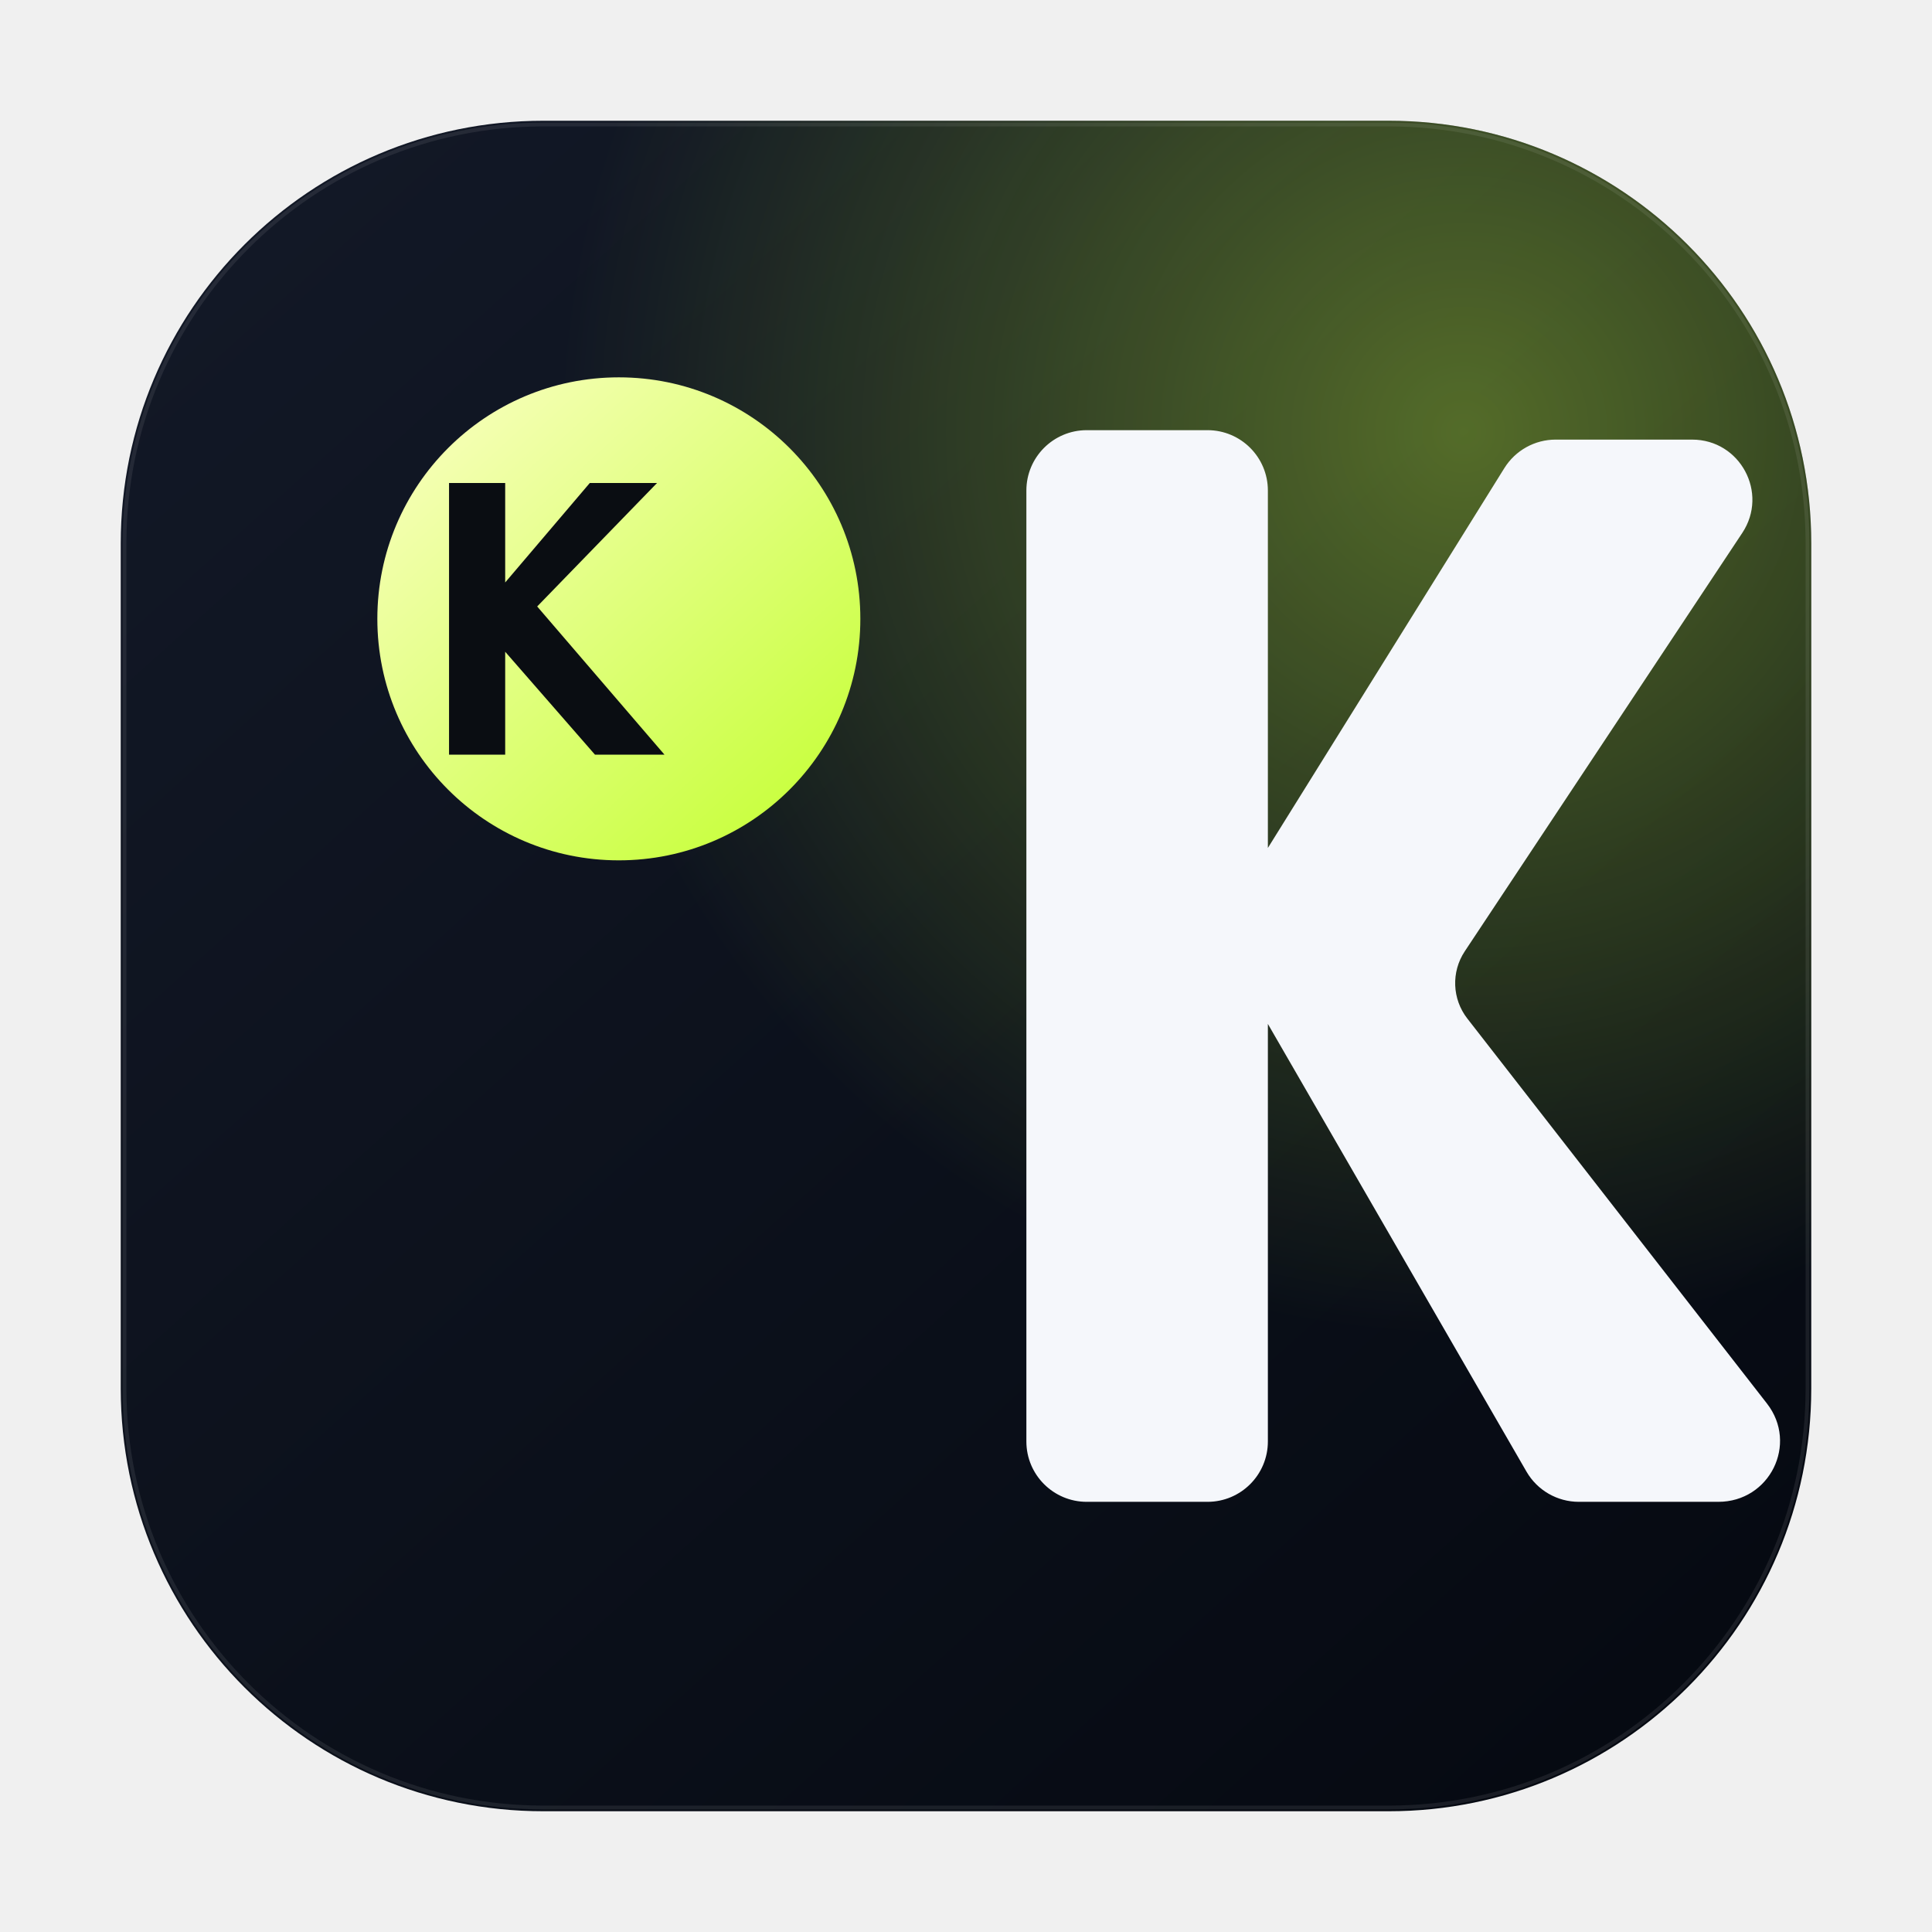
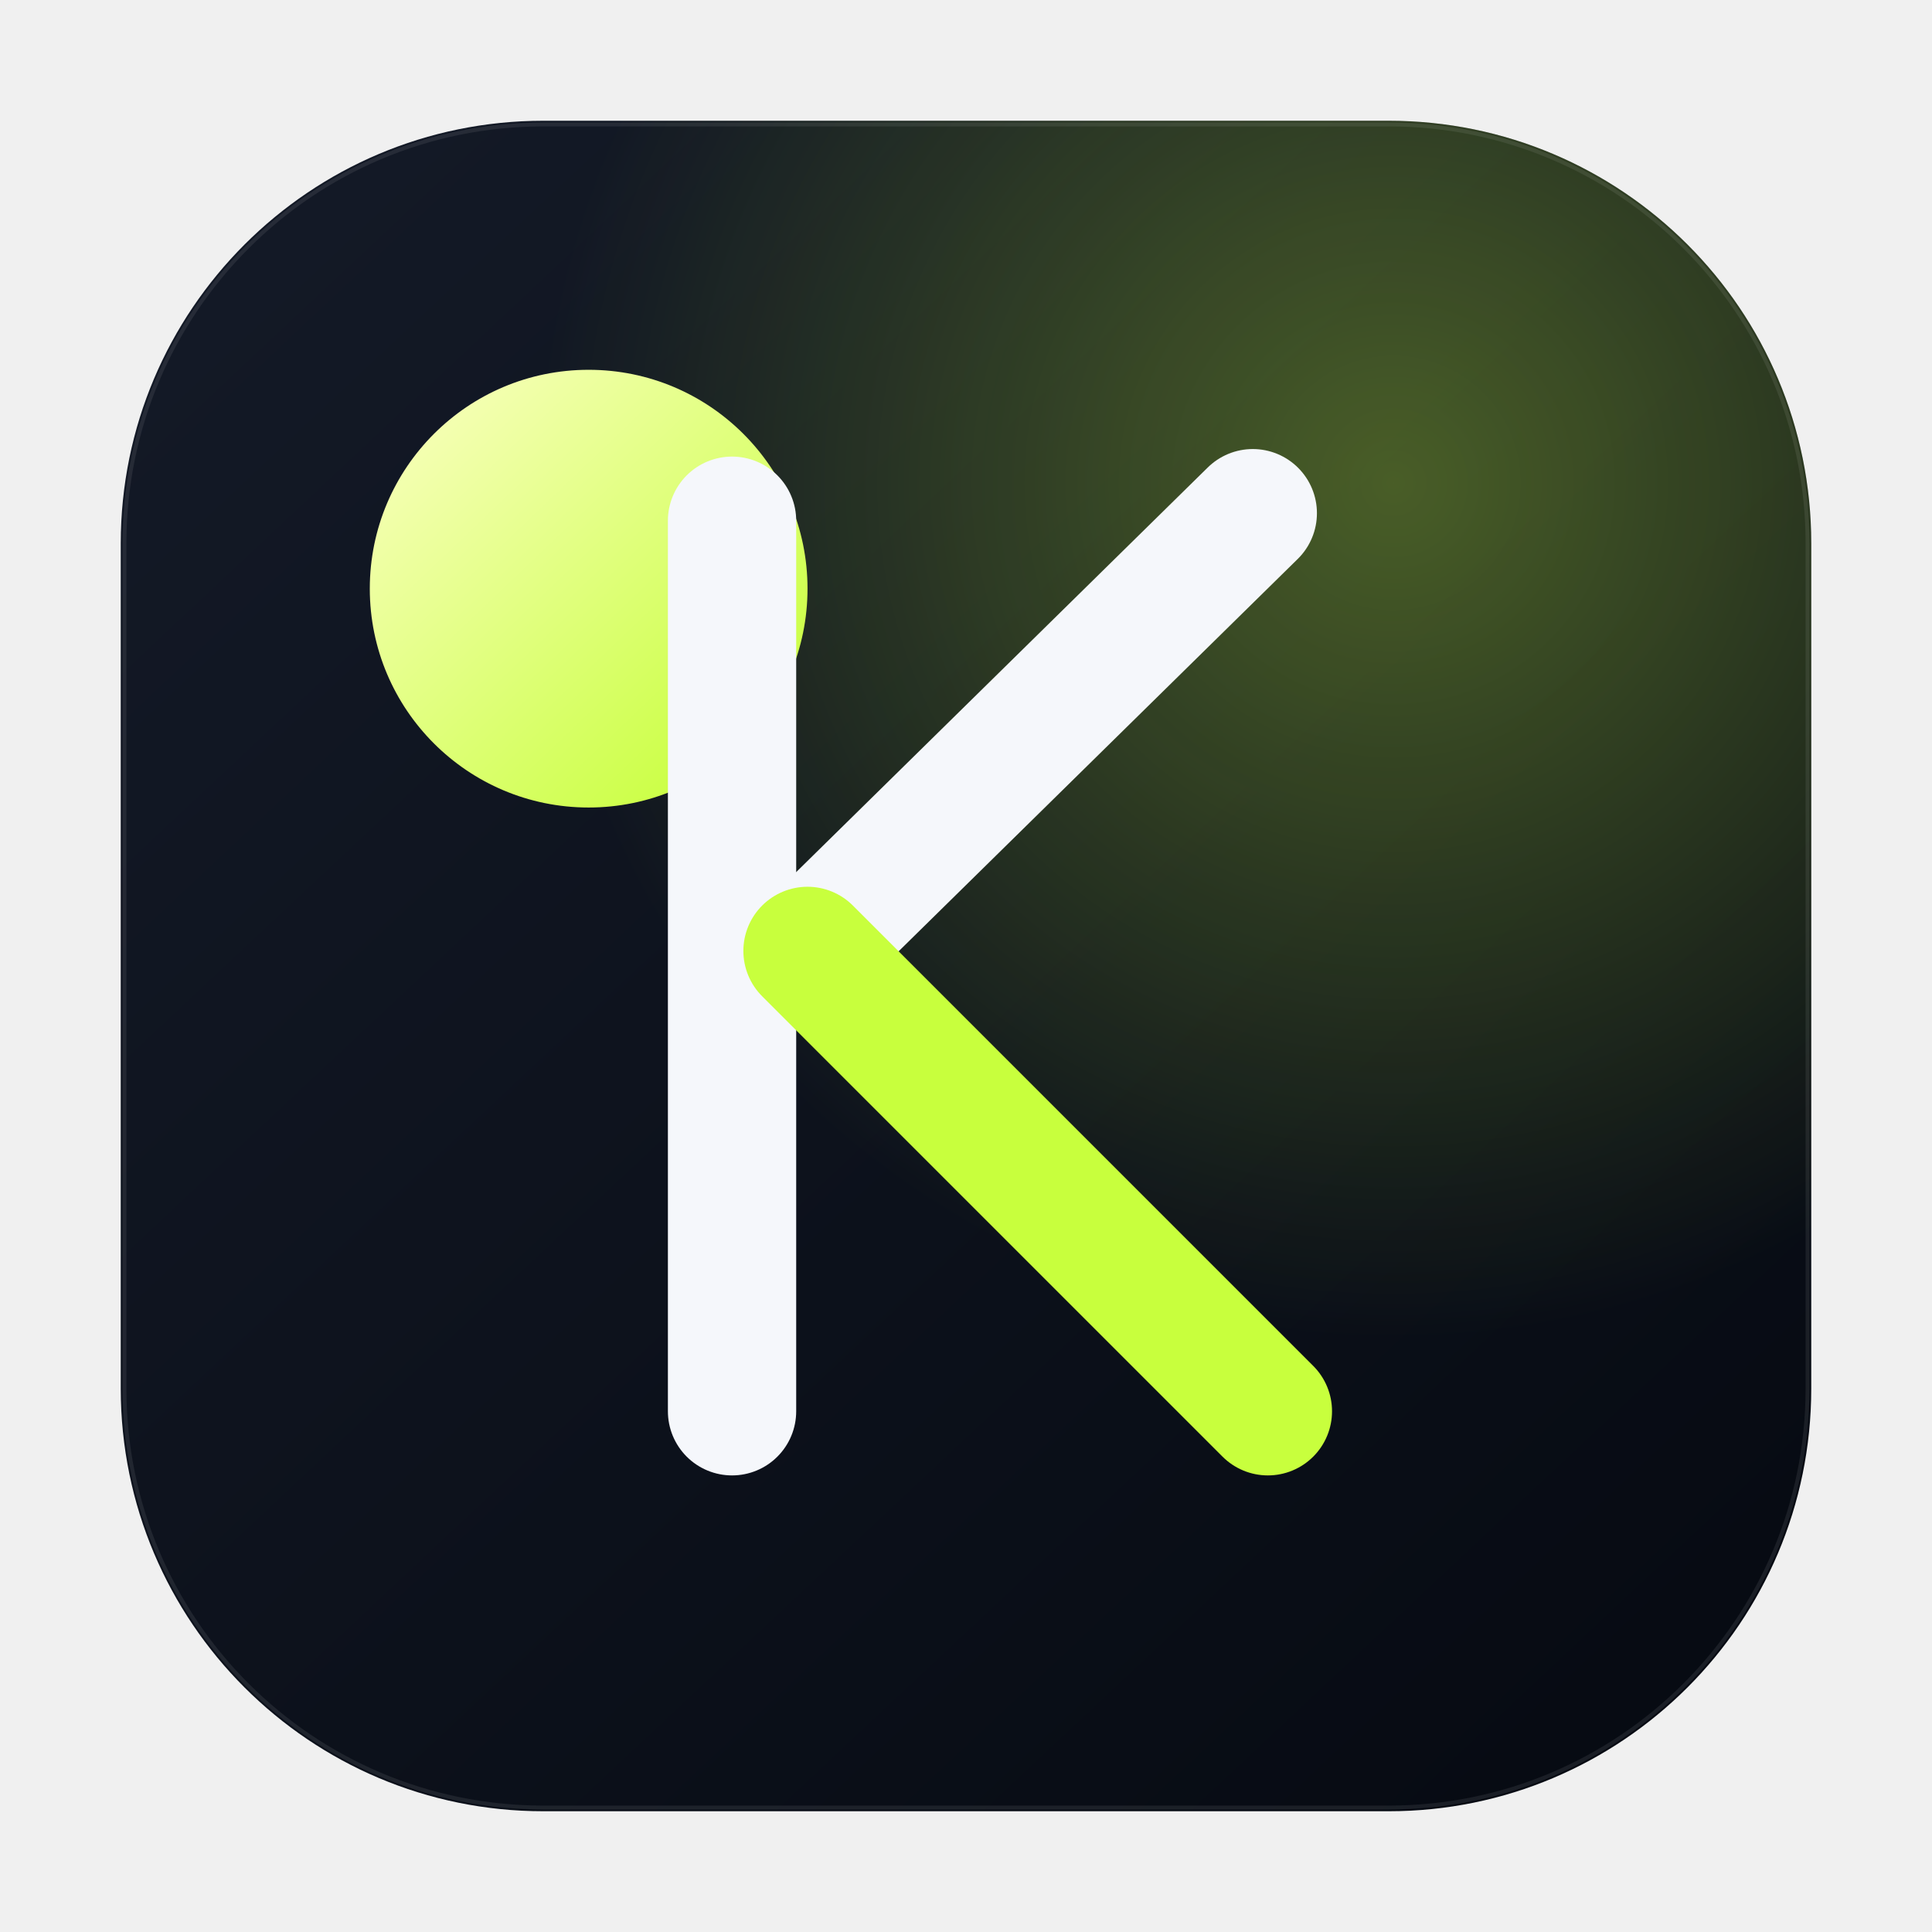
<svg xmlns="http://www.w3.org/2000/svg" width="512" height="512" viewBox="0 0 512 512" fill="none">
  <defs>
-     <linearGradient id="bg" x1="72" y1="56" x2="432" y2="456" gradientUnits="userSpaceOnUse">
-       <stop stop-color="#121826" />
-       <stop offset="1" stop-color="#060A12" />
+     <linearGradient id="bg" x1="72" y1="64" x2="432" y2="448" gradientUnits="userSpaceOnUse">
+       <stop stop-color="#131926" />
+       <stop offset="1" stop-color="#070B13" />
    </linearGradient>
-     <radialGradient id="glow" cx="0" cy="0" r="1" gradientUnits="userSpaceOnUse" gradientTransform="translate(388 116) rotate(131.725) scale(238.495)">
-       <stop stop-color="#C8FF3D" stop-opacity="0.38" />
+     <radialGradient id="glow" cx="0" cy="0" r="1" gradientUnits="userSpaceOnUse" gradientTransform="translate(370 128) rotate(129) scale(228)">
+       <stop stop-color="#C8FF3D" stop-opacity="0.32" />
      <stop offset="1" stop-color="#C8FF3D" stop-opacity="0" />
    </radialGradient>
-     <linearGradient id="lime" x1="124" y1="116" x2="214" y2="214" gradientUnits="userSpaceOnUse">
+     <linearGradient id="accent" x1="122" y1="110" x2="206" y2="198" gradientUnits="userSpaceOnUse">
      <stop stop-color="#F3FFAF" />
      <stop offset="1" stop-color="#C8FF3D" />
    </linearGradient>
  </defs>
  <rect x="32" y="32" width="448" height="448" rx="112" fill="url(#bg)" />
  <rect x="32" y="32" width="448" height="448" rx="112" fill="url(#glow)" />
-   <rect x="33" y="33" width="446" height="446" rx="111" stroke="rgba(255,255,255,0.08)" />
-   <circle cx="164" cy="164" r="64" fill="url(#lime)" />
-   <path d="M272 130C272 121.163 279.163 114 288 114H320C328.837 114 336 121.163 336 130V224.716L398.67 124.054C401.592 119.36 406.733 116.5 412.262 116.5H448.434C461.168 116.5 468.754 130.632 461.714 141.243L388.173 252.116C384.555 257.573 384.827 264.748 388.849 269.915L468.257 371.944C476.611 382.677 468.967 398 455.367 398H418.408C412.687 398 407.395 394.947 404.537 389.998L336 271.35V382C336 390.837 328.837 398 320 398H288C279.163 398 272 390.837 272 382V130Z" fill="#F5F7FB" />
-   <path d="M156.3 128H174.12L142.36 160.72L176.1 200H157.68L133.88 172.72V200H119V128H133.88V154.36L156.3 128Z" fill="#0A0D12" />
+   <rect x="33" y="33" width="446" height="446" rx="111" stroke="#FFFFFF" stroke-opacity="0.08" />
+   <circle cx="156" cy="156" r="58" fill="url(#accent)" />
+   <path d="M194 138V374" stroke="#F5F7FB" stroke-width="34" stroke-linecap="round" stroke-linejoin="round" />
+   <path d="M214 252L332 136" stroke="#F5F7FB" stroke-width="34" stroke-linecap="round" stroke-linejoin="round" />
+   <path d="M214 252L336 374" stroke="#C8FF3D" stroke-width="34" stroke-linecap="round" stroke-linejoin="round" />
</svg>
